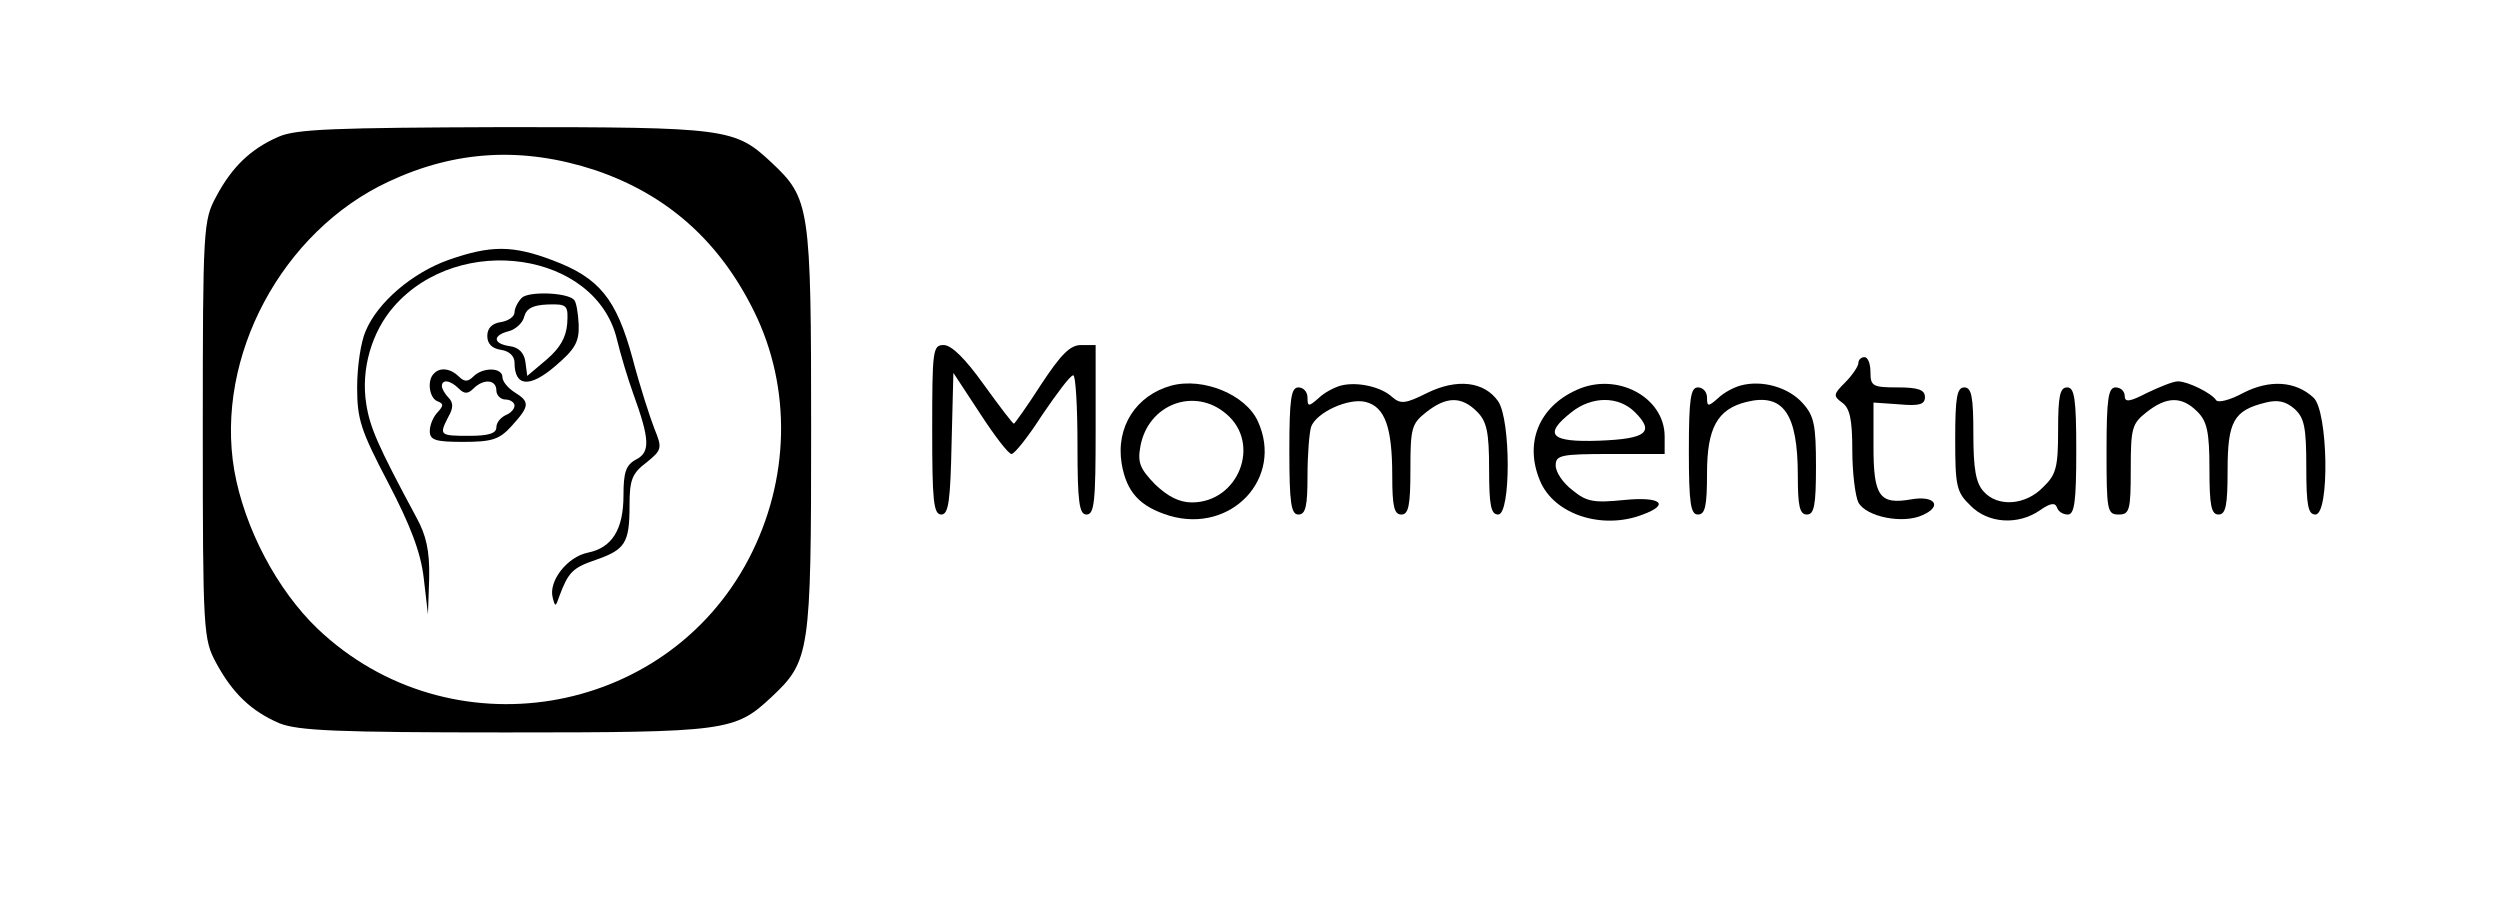
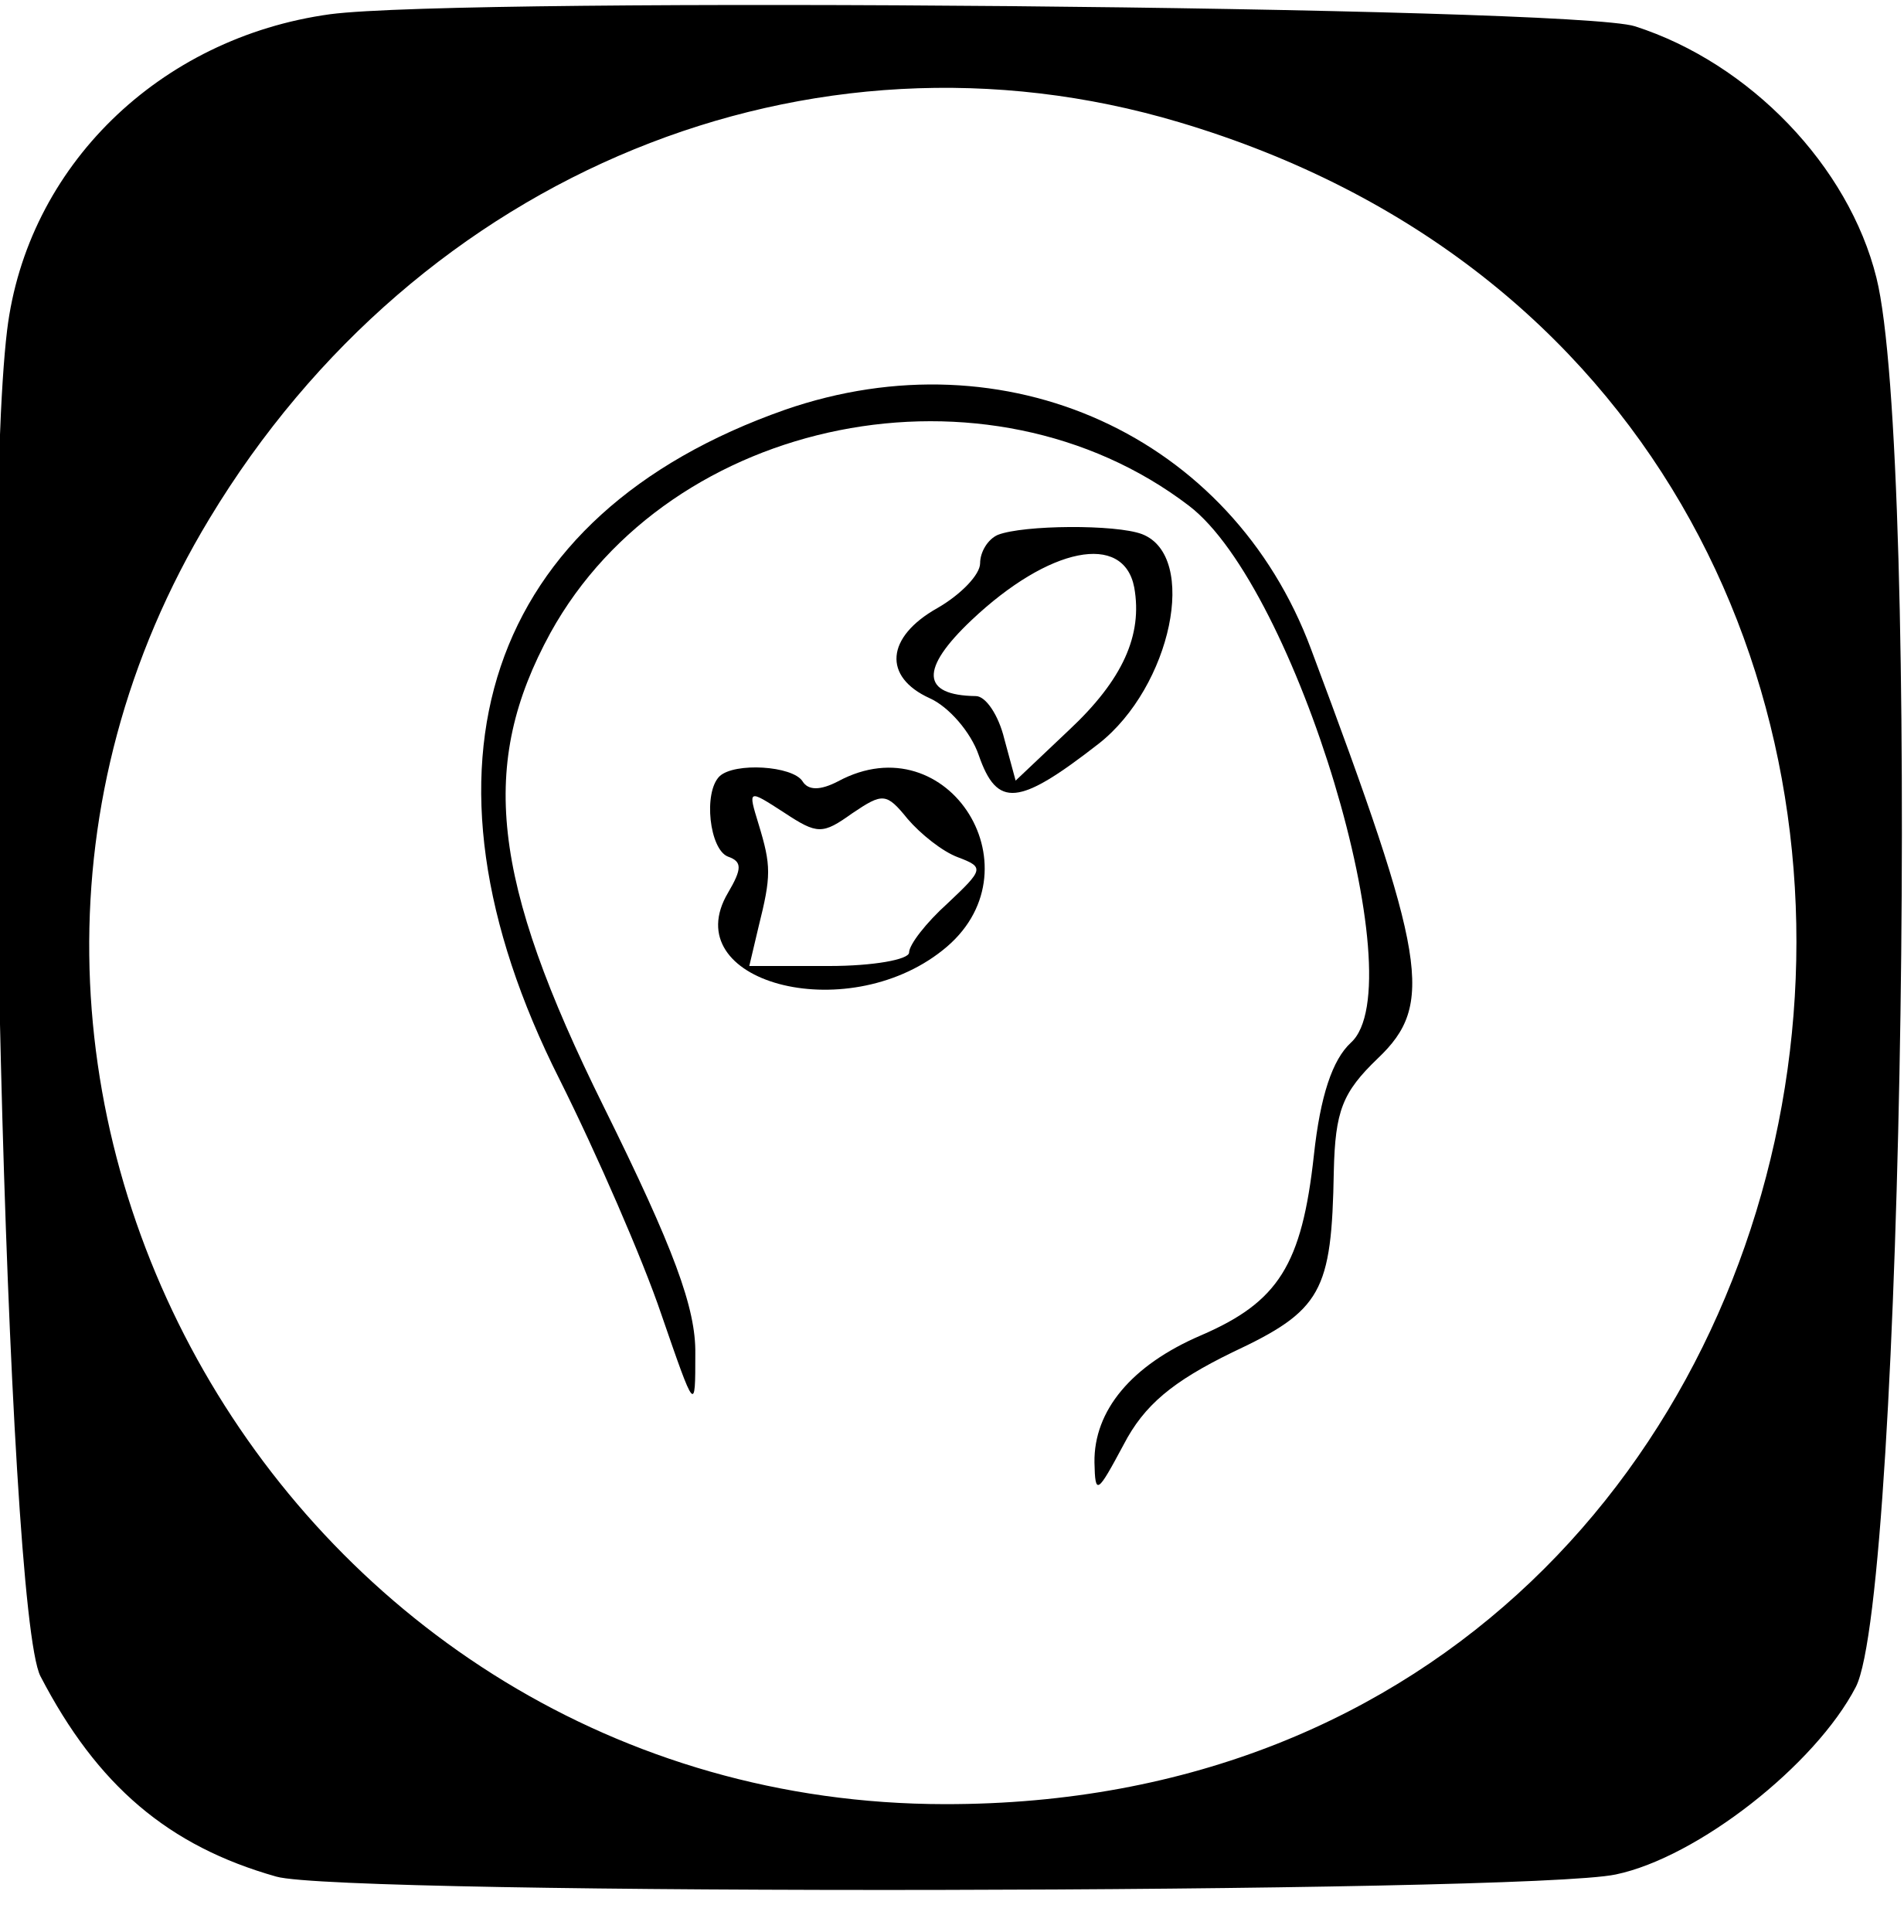
- <svg xmlns="http://www.w3.org/2000/svg" version="1.0" width="413pt" height="152pt" viewBox="0 0 413 152" preserveAspectRatio="xMidYMid meet">
-   <g transform="translate(0,152) scale(0.1,-0.1)" fill="#000000" stroke="none">
-     <path d="M460 1294 c-46 -20 -77 -50 -103 -99 -21 -39 -22 -51 -22 -385 0 -334 1 -346 22 -385 27 -50 58 -80 105 -100 31 -12 93 -15 373 -15 365 0 379 2 439 58 64 60 66 72 66 442 0 370 -2 382 -66 442 -60 56 -73 58 -441 58 -279 -1 -344 -3 -373 -16z m523 -55 c118 -40 205 -116 263 -234 62 -126 59 -278 -9 -408 -138 -264 -495 -322 -712 -116 -67 64 -121 166 -138 262 -32 188 79 395 255 477 111 52 222 58 341 19z" />
-     <path d="M742 1091 c-60 -21 -118 -70 -138 -118 -8 -18 -14 -59 -14 -93 0 -53 6 -71 51 -157 37 -71 54 -115 59 -158 l7 -60 2 60 c1 45 -5 71 -21 100 -64 119 -77 149 -83 188 -9 57 9 119 46 161 108 123 333 90 368 -54 6 -25 18 -65 27 -90 28 -77 28 -97 5 -109 -17 -9 -21 -21 -21 -59 0 -57 -19 -87 -59 -95 -34 -7 -65 -47 -58 -74 4 -16 5 -16 11 2 15 40 22 47 60 60 49 17 56 28 56 90 0 42 4 53 28 71 26 21 26 24 13 56 -7 18 -24 70 -36 116 -27 99 -55 133 -132 162 -66 25 -102 25 -171 1z" />
-     <path d="M862 1028 c-7 -7 -12 -18 -12 -24 0 -7 -10 -14 -22 -16 -15 -2 -23 -10 -23 -23 0 -13 8 -21 23 -23 13 -2 22 -10 22 -21 0 -40 25 -42 67 -6 33 28 40 40 39 69 -1 19 -4 38 -8 41 -12 12 -75 14 -86 3z m75 -43 c-2 -23 -12 -40 -34 -59 l-32 -27 -3 23 c-2 15 -11 24 -25 26 -29 4 -30 18 -2 25 11 3 23 14 25 24 4 14 15 19 39 20 32 1 34 -1 32 -32z" />
-     <path d="M717 903 c-12 -11 -8 -41 6 -46 10 -4 10 -7 0 -18 -7 -7 -13 -21 -13 -31 0 -15 9 -18 55 -18 48 0 60 4 80 26 30 33 31 40 5 56 -11 7 -20 18 -20 25 0 16 -32 17 -48 1 -9 -9 -15 -9 -24 0 -13 13 -31 16 -41 5z m41 -25 c9 -9 15 -9 24 0 17 17 38 15 38 -3 0 -8 7 -15 15 -15 8 0 15 -5 15 -10 0 -6 -7 -13 -15 -16 -8 -4 -15 -12 -15 -20 0 -10 -13 -14 -45 -14 -49 0 -50 1 -34 32 8 14 8 23 0 31 -6 6 -11 15 -11 19 0 12 14 10 28 -4z" />
-     <path d="M1540 810 c0 -116 2 -140 15 -140 12 0 15 22 17 117 l3 117 44 -67 c24 -37 47 -67 52 -67 5 0 28 29 51 65 24 35 46 65 51 65 4 0 7 -52 7 -115 0 -96 3 -115 15 -115 13 0 15 22 15 140 l0 140 -24 0 c-18 0 -33 -15 -66 -65 -23 -36 -44 -65 -45 -65 -2 0 -24 29 -50 65 -30 42 -53 65 -66 65 -18 0 -19 -8 -19 -140z" />
-     <path d="M3070 920 c0 -5 -10 -20 -22 -32 -19 -19 -20 -22 -5 -33 13 -9 17 -28 17 -79 0 -37 5 -76 10 -86 13 -24 74 -36 106 -21 34 15 20 33 -19 26 -52 -9 -62 5 -62 87 l0 73 43 -3 c33 -3 42 0 42 12 0 12 -11 16 -45 16 -41 0 -45 2 -45 25 0 14 -4 25 -10 25 -5 0 -10 -4 -10 -10z" />
-     <path d="M1935 883 c-58 -16 -92 -68 -82 -129 8 -47 30 -71 79 -86 102 -30 189 62 146 156 -20 44 -90 73 -143 59z m91 -47 c58 -49 20 -146 -57 -146 -21 0 -40 10 -61 30 -25 26 -29 36 -24 63 13 70 90 98 142 53z" />
-     <path d="M2215 883 c-11 -3 -28 -12 -37 -21 -16 -14 -18 -14 -18 1 0 10 -7 17 -15 17 -12 0 -15 -18 -15 -105 0 -87 3 -105 15 -105 12 0 15 14 15 64 0 35 3 72 6 81 9 24 62 48 90 41 32 -8 44 -42 44 -122 0 -50 3 -64 15 -64 12 0 15 15 15 74 0 69 2 76 26 95 33 26 58 27 84 1 16 -16 20 -33 20 -95 0 -60 3 -75 15 -75 21 0 21 156 0 187 -23 33 -68 38 -117 14 -36 -18 -44 -19 -58 -7 -18 17 -58 26 -85 19z" />
-     <path d="M2605 876 c-63 -28 -87 -88 -61 -150 23 -56 103 -82 170 -56 46 17 29 30 -31 24 -50 -5 -62 -3 -85 16 -16 12 -28 30 -28 41 0 17 8 19 90 19 l90 0 0 29 c0 65 -79 107 -145 77z m96 -37 c33 -33 19 -44 -59 -47 -81 -3 -93 10 -46 47 34 27 78 27 105 0z" />
-     <path d="M2875 883 c-11 -3 -28 -12 -37 -21 -16 -14 -18 -14 -18 1 0 10 -7 17 -15 17 -12 0 -15 -18 -15 -105 0 -87 3 -105 15 -105 12 0 15 14 15 68 0 75 17 106 65 118 61 15 85 -19 85 -122 0 -50 3 -64 15 -64 12 0 15 15 15 79 0 69 -3 84 -22 105 -23 26 -67 39 -103 29z" />
-     <path d="M3547 871 c-29 -15 -37 -16 -37 -5 0 8 -7 14 -15 14 -12 0 -15 -18 -15 -105 0 -98 1 -105 20 -105 18 0 20 7 20 74 0 69 2 76 26 95 33 26 58 27 84 1 16 -16 20 -33 20 -95 0 -60 3 -75 15 -75 12 0 15 15 15 73 0 81 10 99 63 112 20 5 33 2 47 -10 17 -15 20 -31 20 -97 0 -63 3 -78 15 -78 24 0 21 171 -3 193 -30 28 -73 30 -116 8 -22 -12 -42 -17 -45 -12 -8 12 -47 31 -63 31 -8 0 -30 -9 -51 -19z" />
-     <path d="M3230 795 c0 -78 2 -88 25 -110 29 -30 79 -33 115 -8 17 12 25 13 28 5 2 -7 10 -12 18 -12 11 0 14 21 14 105 0 87 -3 105 -15 105 -12 0 -15 -14 -15 -70 0 -62 -3 -74 -25 -95 -29 -30 -75 -33 -98 -7 -13 14 -17 38 -17 95 0 62 -3 77 -15 77 -12 0 -15 -16 -15 -85z" />
+ <svg xmlns="http://www.w3.org/2000/svg" version="1.0" width="134pt" height="136pt" viewBox="0 0 134 136" preserveAspectRatio="xMidYMid meet">
+   <g transform="translate(0,136) scale(0.05,-0.05)" fill="#000000" stroke="none">
+     <path d="M465 2700 c-241 -33 -427 -215 -455 -445 -38 -314 -1 -1803 47 -1895 80 -154 180 -239 332 -282 93 -27 1760 -24 1886 3 115 24 281 154 338 264 67 130 91 1736 29 1984 -39 157 -178 302 -340 354 -88 28 -1647 42 -1837 17z m1195 -152 c1335 -397 1060 -2370 -330 -2368 -926 1 -1511 1023 -1035 1810 294 487 845 713 1365 558z" />
+     <path d="M1105 2143 c-421 -148 -540 -501 -317 -943 52 -104 117 -253 143 -330 48 -139 48 -139 48 -56 1 64 -30 148 -129 348 -159 321 -176 482 -75 667 169 306 616 395 899 179 151 -115 319 -674 228 -756 -26 -24 -43 -75 -52 -158 -17 -155 -50 -207 -159 -254 -98 -42 -151 -106 -150 -179 1 -47 4 -44 41 25 29 56 69 89 153 130 126 59 140 85 143 255 2 85 12 111 62 159 80 76 69 141 -94 576 -112 301 -430 445 -741 337z" />
+     <path d="M1405 1967 c-14 -6 -25 -24 -25 -40 0 -16 -27 -44 -60 -63 -73 -41 -77 -97 -11 -127 27 -12 58 -48 69 -80 26 -75 56 -72 169 16 102 80 141 264 61 295 -37 14 -167 13 -203 -1z m192 -74 c12 -67 -16 -130 -92 -201 l-75 -71 -16 59 c-8 33 -26 60 -40 60 -77 1 -79 38 -6 107 109 103 214 124 229 46z" />
+     <path d="M1013 1627 c-23 -23 -14 -103 12 -113 20 -7 20 -17 0 -51 -74 -125 165 -190 302 -81 140 110 9 322 -147 238 -25 -13 -42 -13 -50 0 -14 22 -96 27 -117 7z m187 -52 c43 29 48 29 78 -8 18 -21 49 -46 71 -54 37 -14 36 -17 -15 -65 -30 -27 -54 -58 -54 -69 0 -10 -51 -19 -112 -19 l-113 0 13 55 c18 72 18 86 0 145 -15 49 -15 49 36 16 47 -31 54 -31 96 -1z" />
  </g>
</svg>
